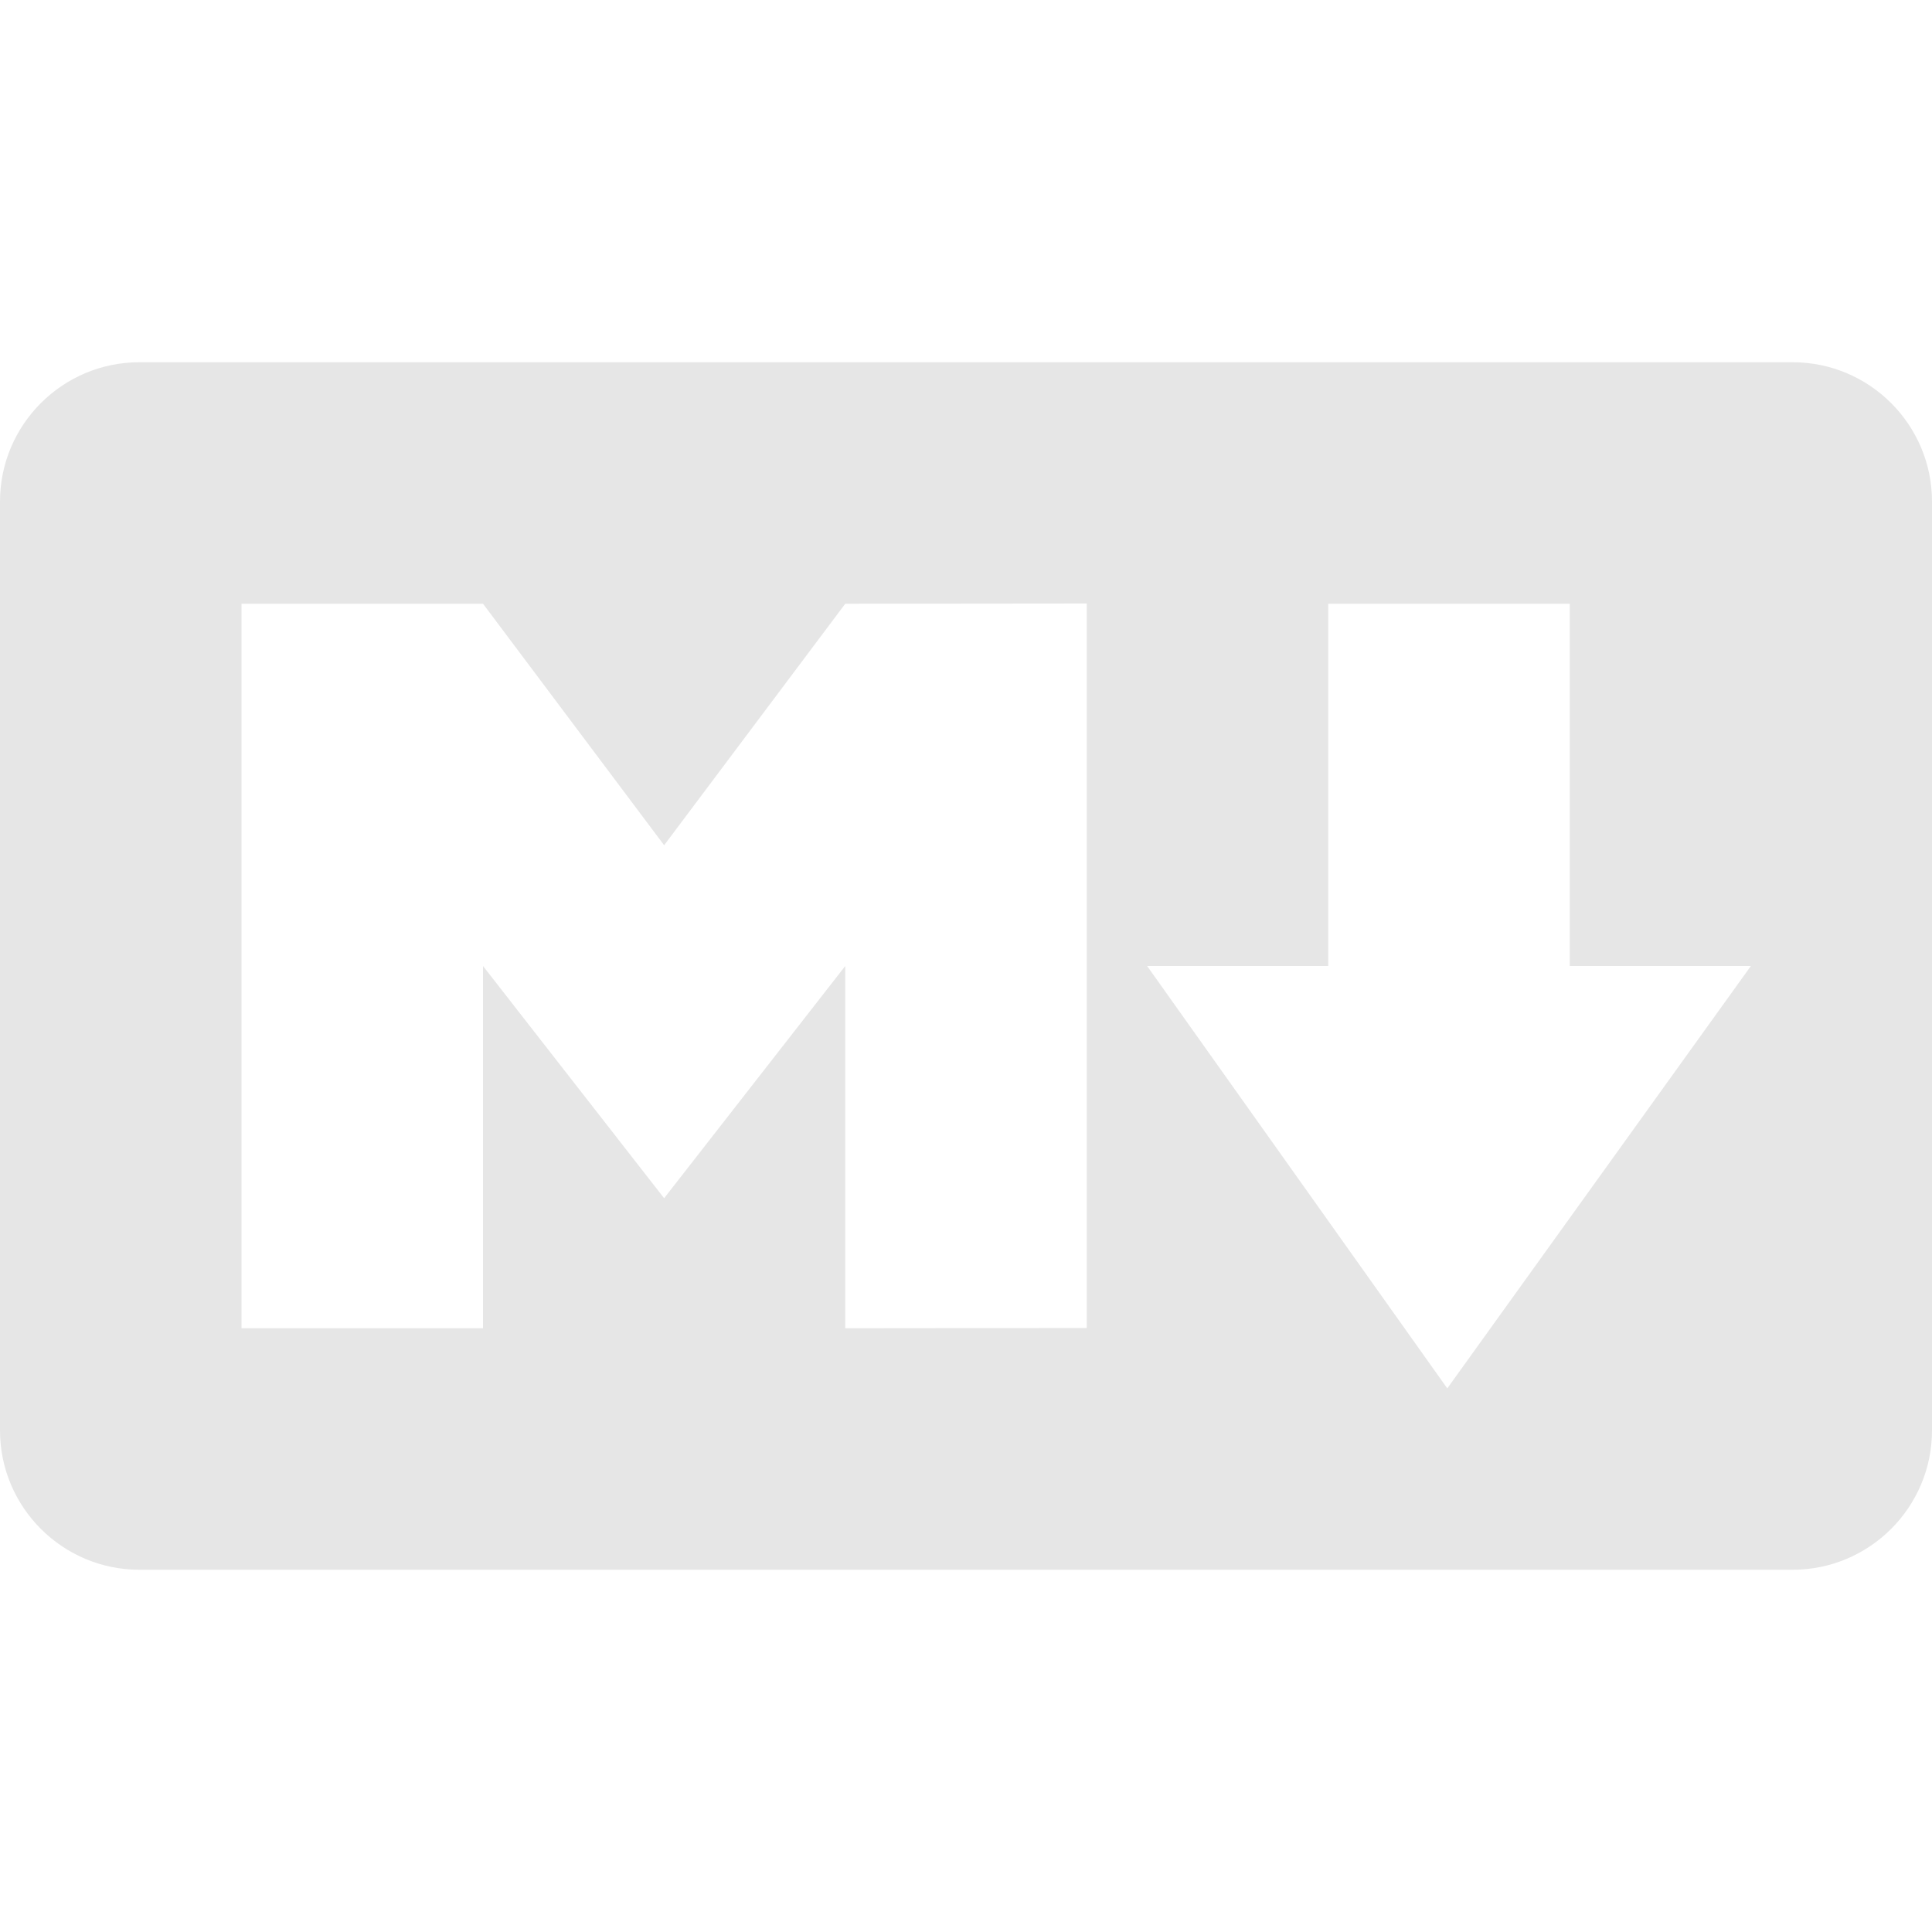
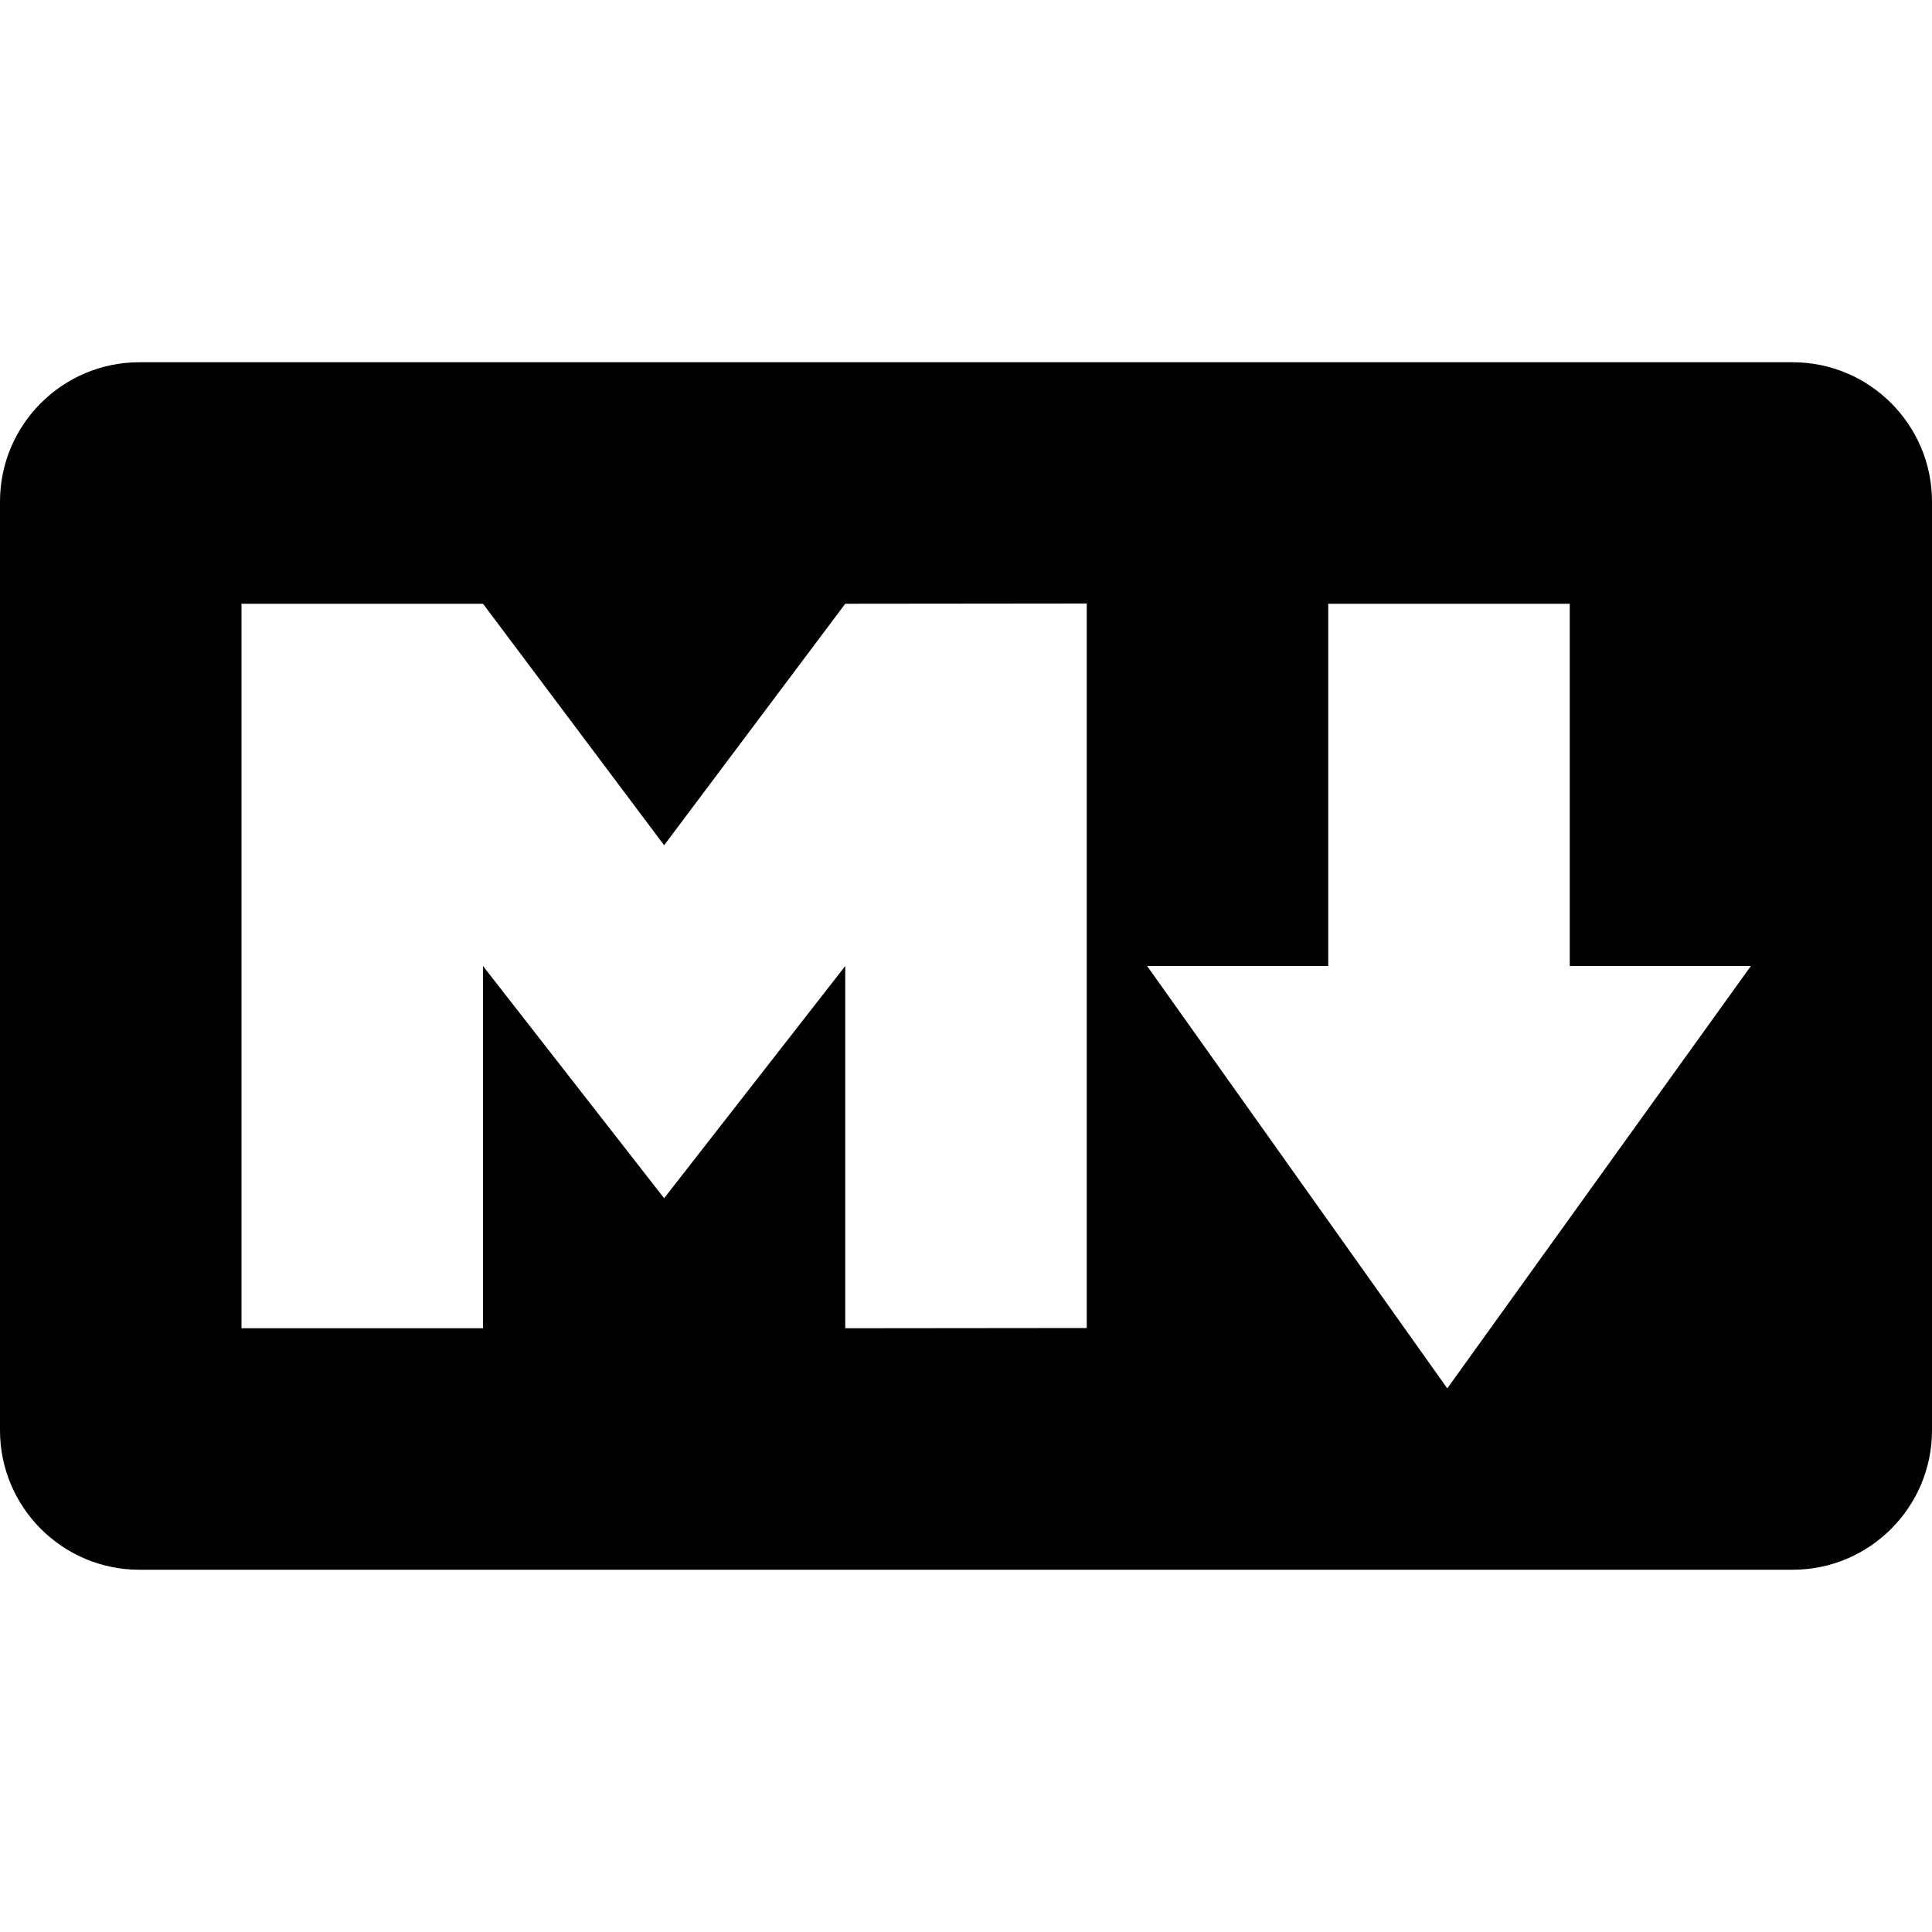
<svg xmlns="http://www.w3.org/2000/svg" height="128" width="128" version="1.1" id="svg4">
  <defs id="defs8" />
-   <path d="M 118.769,24 H 9.231 C 4.141,24 0,28.141 0,33.231 v 61.538 C 0,99.859 4.141,104 9.231,104 h 109.538 C 123.859,104 128,99.859 128,94.769 V 33.231 C 128,28.141 123.859,24 118.769,24 Z M 72,87.984 56,88 V 64 L 44,79.385 32,64 V 88 H 16 V 40 H 32 L 44,56 56,40 72,39.984 Z m 23.886,4 L 76,64 H 88 V 40 h 16 v 24 h 12 z" id="path2" style="stroke-width:0.125;fill:#e6e6e6;fill-opacity:1" />
+   <path d="M 118.769,24 H 9.231 C 4.141,24 0,28.141 0,33.231 v 61.538 C 0,99.859 4.141,104 9.231,104 h 109.538 C 123.859,104 128,99.859 128,94.769 V 33.231 C 128,28.141 123.859,24 118.769,24 Z M 72,87.984 56,88 V 64 L 44,79.385 32,64 V 88 H 16 V 40 H 32 L 44,56 56,40 72,39.984 Z m 23.886,4 L 76,64 H 88 V 40 h 16 v 24 h 12 z" id="path2" style="stroke-width:0.125;fill:#010101;fill-opacity:1" />
</svg>
